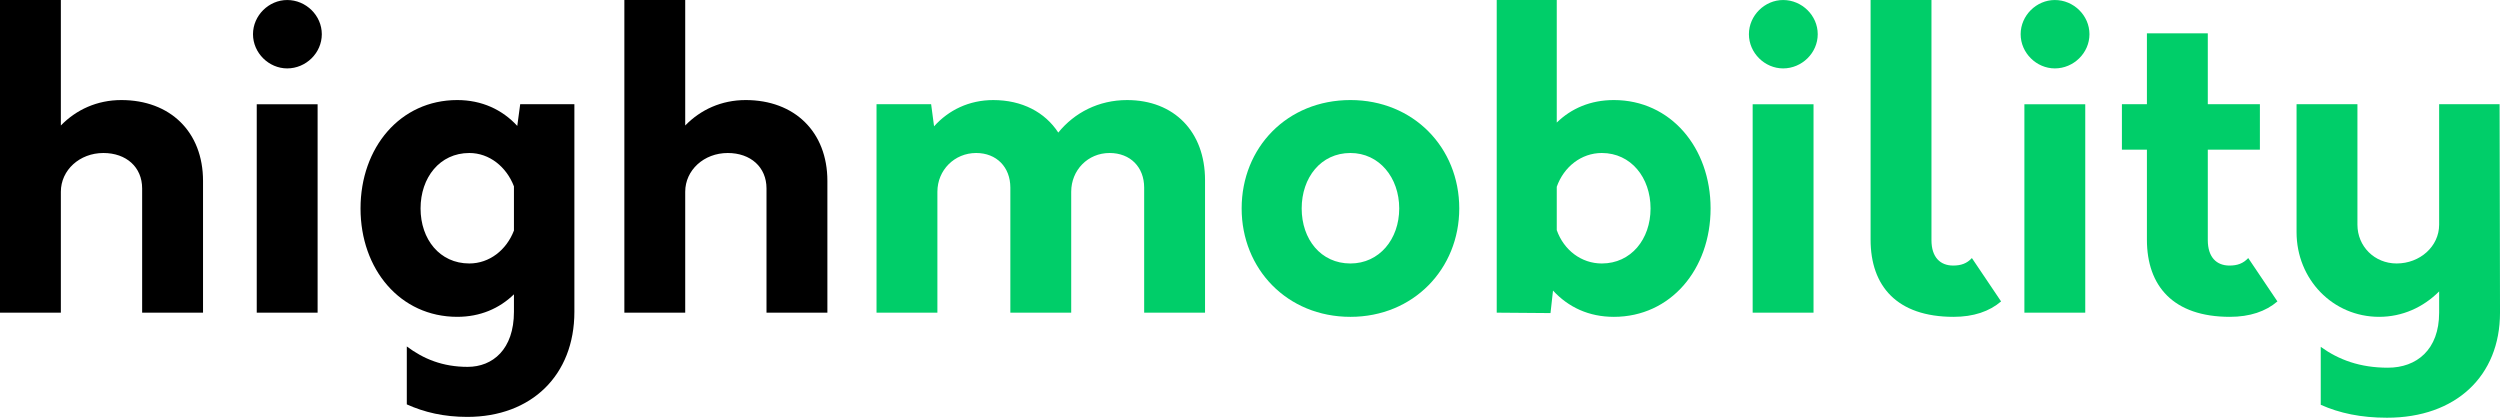
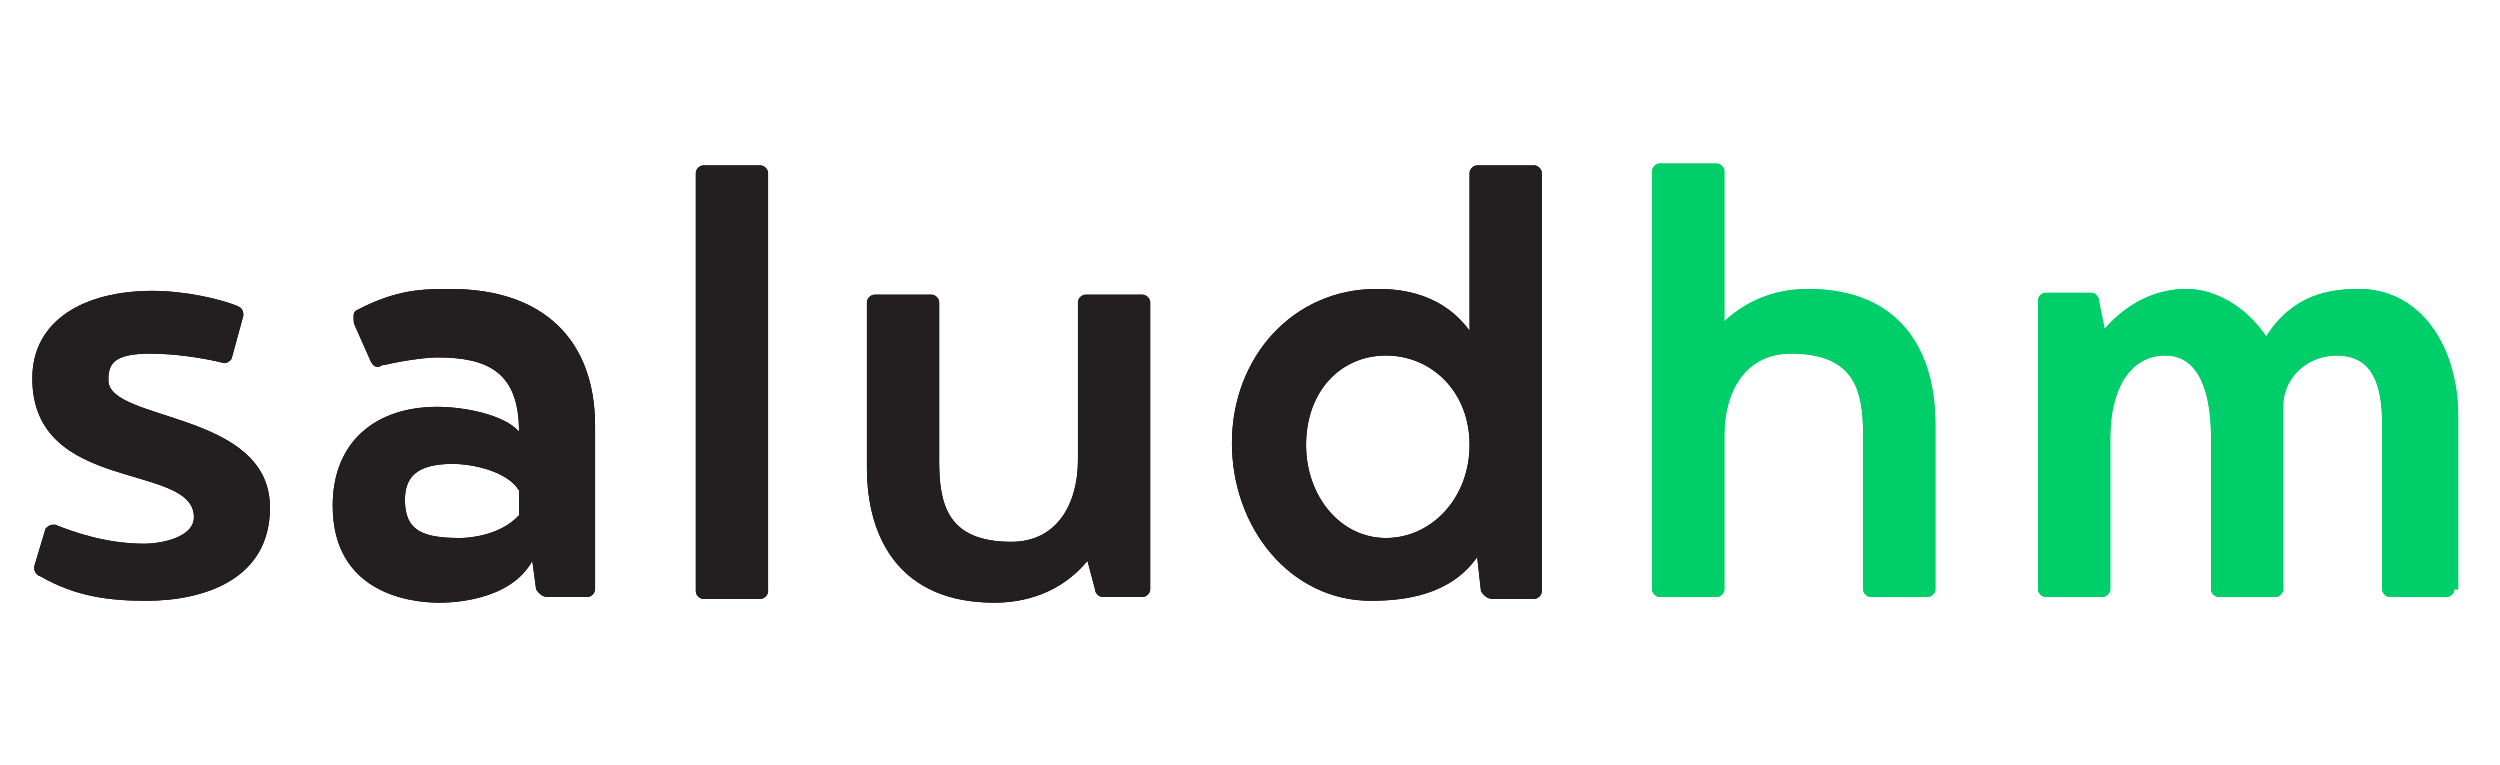
- <svg xmlns="http://www.w3.org/2000/svg" id="svg972" version="1.1" viewBox="0 0 65.433 10.933" height="10.933mm" width="65.433mm">
-   <defs id="defs966" />
-   <g transform="translate(93.1928,13.11538)" id="layer1">
-     <g transform="matrix(0.3527778,0,0,-0.3527778,-87.8789,-8.379836)" id="g64">
-       <path id="path66" style="fill:#000000;fill-opacity:1;fill-rule:nonzero;stroke:none" d="m 0,0 v -9.774 h -4.517 v 9.217 c 0,1.578 -1.174,2.629 -2.876,2.629 -1.762,0 -3.155,-1.268 -3.155,-2.876 v -8.97 h -4.515 v 23.197 h 4.515 V 4.113 C -9.403,5.289 -7.856,6 -6.062,6 -2.444,6 0,3.649 0,0" />
+ <svg xmlns="http://www.w3.org/2000/svg" version="1.1" id="Layer_1" x="0px" y="0px" viewBox="0 0 131.5 40.2" style="enable-background:new 0 0 131.5 40.2;" xml:space="preserve">
+   <defs id="defs24" />
+   <style type="text/css" id="style2">
+ 	.st0{fill:#00CE69;}
+ 	.st1{fill:#231F20;}
+ </style>
+   <g id="XMLID_1_">
+     <g id="XMLID_136_">
+       <path id="XMLID_152_" d="M1.8,29.9c0,0,0-0.1,0-0.1l0.6-2c0.2-0.2,0.3-0.2,0.5-0.2c1,0.4,2.7,1,4.7,1c0.8,0,2.6-0.3,2.6-1.4    c0-2.9-8.5-1.2-8.5-7.3c0-3.1,2.8-4.6,6.3-4.6c1.7,0,3.5,0.4,4.5,0.8c0.2,0.1,0.3,0.2,0.3,0.5l-0.6,2.2c0,0.1-0.2,0.3-0.4,0.3    c-1.2-0.3-2.7-0.5-3.9-0.5c-2,0-2.2,0.6-2.2,1.4c0,2.2,8.5,1.6,8.5,6.7c0,3.8-3.5,4.9-6.5,4.9c-1.9,0-3.7-0.2-5.6-1.3    C2,30.3,1.8,30.1,1.8,29.9z" />
+       <path id="XMLID_148_" d="M28,29.5c-1.2,2.2-4.5,2.2-4.9,2.2c-1.7,0-5.6-0.6-5.6-5.1c0-3.4,2.3-5.2,5.5-5.2c1.4,0,3.5,0.4,4.3,1.3    c0-3.1-1.6-3.9-4.3-3.9c-0.4,0-1.5,0.1-2.8,0.4c-0.2,0-0.2,0.1-0.3,0.1c-0.2,0-0.3-0.1-0.4-0.3l-0.8-1.8c-0.1-0.2-0.1-0.3-0.1-0.5    c0-0.2,0-0.3,0.2-0.4c2.1-1.1,3.5-1.1,4.9-1.1c4.9,0,7.6,2.7,7.6,7.2V31c0,0.2-0.2,0.4-0.4,0.4h-2.1c-0.2,0-0.4-0.1-0.6-0.4    L28,29.5z M27.3,27.1v-1.3c-0.6-1-2.4-1.4-3.5-1.4c-2,0-2.5,0.8-2.5,1.9c0,1.6,0.9,2,2.9,2C24.6,28.3,26.3,28.2,27.3,27.1z" />
+       <path id="XMLID_146_" d="M36.6,9.1c0-0.2,0.2-0.4,0.4-0.4h3c0.2,0,0.4,0.2,0.4,0.4v22c0,0.2-0.2,0.4-0.4,0.4h-3    c-0.2,0-0.4-0.2-0.4-0.4V9.1z" />
+       <path id="XMLID_144_" d="M57.2,29.5c-1.4,1.7-3.3,2.2-4.9,2.2c-4.9,0-6.7-3.3-6.7-7.1v-8.7c0-0.2,0.2-0.4,0.4-0.4h3    c0.2,0,0.4,0.2,0.4,0.4v8.3c0,2.3,0.4,4.3,3.8,4.3c2.4,0,3.5-2,3.5-4.3v-8.3c0-0.2,0.2-0.4,0.4-0.4h3c0.2,0,0.4,0.2,0.4,0.4V31    c0,0.2-0.2,0.4-0.4,0.4H58c-0.2,0-0.4-0.2-0.4-0.4L57.2,29.5z" />
+       <path id="XMLID_141_" d="M77.7,29.3c-1.4,2-3.8,2.3-5.6,2.3c-4.2,0-7.3-3.8-7.3-8.3c0-4.5,3.2-8.1,7.6-8.1c0.8,0,3.3,0,4.9,2.2    V9.1c0-0.2,0.2-0.4,0.4-0.4h3c0.2,0,0.4,0.2,0.4,0.4v22c0,0.2-0.2,0.4-0.4,0.4h-2.2c-0.2,0-0.4-0.1-0.6-0.4L77.7,29.3z M77.3,23.4    c0-2.8-2-4.7-4.4-4.7c-2.4,0-4.2,1.9-4.2,4.7c0,2.7,1.8,4.9,4.2,4.9C75.3,28.3,77.3,26.2,77.3,23.4z" />
+       <path id="XMLID_139_" class="st0" d="M90.7,16.9c1.4-1.3,3-1.7,4.4-1.7c4.9,0,6.7,3.3,6.7,7.1V31c0,0.2-0.2,0.4-0.4,0.4h-3    c-0.2,0-0.4-0.2-0.4-0.4v-8.1c0-2.3-0.4-4.3-3.8-4.3c-2.4,0-3.5,2-3.5,4.3V31c0,0.2-0.2,0.4-0.4,0.4h-3c-0.2,0-0.4-0.2-0.4-0.4    v-22c0-0.2,0.2-0.4,0.4-0.4h3c0.2,0,0.4,0.2,0.4,0.4V16.9z" />
+       <path id="XMLID_137_" class="st0" d="M129.1,31c0,0.2-0.2,0.4-0.4,0.4h-3c-0.2,0-0.4-0.2-0.4-0.4v-8.7c0-2.4-0.7-3.6-2.4-3.6    c-1.4,0-2.7,1-2.8,2.5c0,0.4,0,0.8,0,1.2V31c0,0.2-0.2,0.4-0.4,0.4h-3c-0.2,0-0.4-0.2-0.4-0.4V23c0-2.3-0.6-4.3-2.4-4.3    c-2,0-2.9,2-2.9,4.3V31c0,0.2-0.2,0.4-0.4,0.4h-3c-0.2,0-0.4-0.2-0.4-0.4V15.8c0-0.2,0.2-0.4,0.4-0.4h2.4c0.2,0,0.4,0.2,0.4,0.4    l0.3,1.5c1.4-1.6,3-2.1,4.3-2.1c1.6,0,3.2,1,4.2,2.5c1.4-2.2,3.3-2.5,4.9-2.5c3.2,0,5.2,3,5.2,6.7V31z" />
    </g>
-     <path id="path68" style="fill:#000000;fill-opacity:1;fill-rule:nonzero;stroke:none;stroke-width:0.353" d="m -86.473,-10.387 h 1.593 v 5.456 h -1.593 z m -0.098,-1.833 c 0,-0.491 0.415,-0.895 0.895,-0.895 0.491,0 0.906,0.404 0.906,0.895 0,0.491 -0.415,0.895 -0.906,0.895 -0.48,0 -0.895,-0.404 -0.895,-0.895" />
-     <g transform="matrix(0.3527778,0,0,-0.3527778,-79.74124,-7.081366)" id="g70">
-       <path id="path72" style="fill:#000000;fill-opacity:1;fill-rule:nonzero;stroke:none" d="m 0,0 v 3.278 c -0.557,1.454 -1.825,2.475 -3.31,2.475 -2.196,0 -3.618,-1.825 -3.618,-4.114 0,-2.289 1.422,-4.082 3.618,-4.082 1.485,0 2.753,0.989 3.31,2.443 M 4.484,9.372 V -6.031 c 0,-4.702 -3.185,-7.795 -7.948,-7.795 -1.732,0 -3.185,0.341 -4.485,0.928 v 4.299 c 1.237,-0.927 2.66,-1.515 4.515,-1.515 1.857,0 3.434,1.299 3.434,4.083 v 1.299 c -1.082,-1.052 -2.505,-1.67 -4.206,-1.67 -4.237,0 -7.176,3.526 -7.176,8.041 0,4.516 2.939,8.042 7.176,8.042 1.824,0 3.34,-0.712 4.453,-1.918 l 0.217,1.609 z" />
-     </g>
-     <g transform="matrix(0.3527778,0,0,-0.3527778,-71.53746,-8.379836)" id="g74">
-       <path id="path76" style="fill:#000000;fill-opacity:1;fill-rule:nonzero;stroke:none" d="m 0,0 v -9.774 h -4.517 v 9.217 c 0,1.578 -1.174,2.629 -2.876,2.629 -1.762,0 -3.155,-1.268 -3.155,-2.876 v -8.97 h -4.515 v 23.197 h 4.515 V 4.113 C -9.403,5.289 -7.856,6 -6.062,6 -2.444,6 0,3.649 0,0" />
-     </g>
-     <g transform="matrix(0.3527778,0,0,-0.3527778,-61.65313,-8.401532)" id="g78">
-       <path id="path80" style="fill:#00ce69;fill-opacity:1;fill-rule:nonzero;stroke:none" d="m 0,0 v -9.835 h -4.516 v 9.278 c 0,1.516 -1.021,2.568 -2.567,2.568 -1.608,0 -2.846,-1.268 -2.846,-2.877 v -8.969 h -4.515 v 9.278 c 0,1.516 -1.021,2.568 -2.536,2.568 -1.609,0 -2.877,-1.268 -2.877,-2.877 v -8.969 h -4.516 V 5.629 h 4.052 l 0.217,-1.639 c 1.083,1.206 2.597,1.948 4.391,1.948 2.135,0 3.836,-0.896 4.825,-2.412 1.206,1.485 3,2.412 5.104,2.412 C -2.289,5.938 0,3.588 0,0" />
-     </g>
-     <g transform="matrix(0.3527778,0,0,-0.3527778,-56.57059,-7.65964)" id="g82">
-       <path id="path84" style="fill:#00ce69;fill-opacity:1;fill-rule:nonzero;stroke:none" d="m 0,0 c 0,2.289 -1.484,4.114 -3.619,4.114 -2.196,0 -3.618,-1.825 -3.618,-4.114 0,-2.289 1.422,-4.083 3.618,-4.083 C -1.484,-4.083 0,-2.289 0,0 m -11.691,0 c 0,4.516 3.371,8.042 8.072,8.042 4.671,0 8.073,-3.526 8.073,-8.042 0,-4.485 -3.402,-8.042 -8.073,-8.042 -4.701,0 -8.072,3.557 -8.072,8.042" />
-     </g>
-     <g transform="matrix(0.3527778,0,0,-0.3527778,-49.99252,-7.65964)" id="g86">
-       <path id="path88" style="fill:#00ce69;fill-opacity:1;fill-rule:nonzero;stroke:none" d="m 0,0 c 0,2.289 -1.453,4.114 -3.618,4.114 -1.516,0 -2.816,-1.021 -3.341,-2.506 v -3.216 c 0.525,-1.485 1.825,-2.475 3.341,-2.475 C -1.453,-4.083 0,-2.289 0,0 m 4.454,0 c 0,-4.516 -2.97,-8.042 -7.176,-8.042 -1.855,0 -3.371,0.711 -4.515,1.949 l -0.186,-1.67 -3.99,0.031 v 23.197 h 4.454 V 6.372 c 1.083,1.051 2.505,1.67 4.237,1.67 4.206,0 7.176,-3.526 7.176,-8.042" />
-     </g>
-     <path id="path90" style="fill:#00ce69;fill-opacity:1;fill-rule:nonzero;stroke:none;stroke-width:0.353" d="m -47.32,-10.387 h 1.593 v 5.456 h -1.593 z m -0.098,-1.833 c 0,-0.491 0.415,-0.895 0.895,-0.895 0.491,0 0.906,0.404 0.906,0.895 0,0.491 -0.415,0.895 -0.906,0.895 -0.48,0 -0.895,-0.404 -0.895,-0.895" />
-     <g transform="matrix(0.3527778,0,0,-0.3527778,-44.23334,-6.841231)" id="g92">
-       <path id="path94" style="fill:#00ce69;fill-opacity:1;fill-rule:nonzero;stroke:none" d="M 0,0 V 17.785 H 4.516 V -0.031 c 0,-1.268 0.649,-1.886 1.608,-1.886 0.587,0 1.021,0.154 1.392,0.556 L 9.681,-4.578 C 8.814,-5.32 7.64,-5.722 6.154,-5.722 1.948,-5.722 0,-3.433 0,0" />
-     </g>
-     <path id="path96" style="fill:#00ce69;fill-opacity:1;fill-rule:nonzero;stroke:none;stroke-width:0.353" d="m -40.208,-10.387 h 1.593 v 5.456 h -1.593 z m -0.098,-1.833 c 0,-0.491 0.414,-0.895 0.895,-0.895 0.491,0 0.906,0.404 0.906,0.895 0,0.491 -0.415,0.895 -0.906,0.895 -0.48,0 -0.895,-0.404 -0.895,-0.895" />
-     <g transform="matrix(0.3527778,0,0,-0.3527778,-33.5856,-5.226357)" id="g98">
-       <path id="path100" style="fill:#00ce69;fill-opacity:1;fill-rule:nonzero;stroke:none" d="m 0,0 c -0.866,-0.742 -2.042,-1.144 -3.526,-1.144 -4.206,0 -6.156,2.289 -6.156,5.722 v 6.68 h -1.855 v 3.372 h 1.855 v 5.258 h 4.517 V 14.63 H -1.3 V 11.258 H -5.165 V 4.547 c 0,-1.268 0.649,-1.887 1.607,-1.887 0.588,0 1.022,0.155 1.393,0.557 z" />
-     </g>
-     <g transform="matrix(0.3527778,0,0,-0.3527778,-27.75959,-4.931786)" id="g102">
-       <path id="path104" style="fill:#00ce69;fill-opacity:1;fill-rule:nonzero;stroke:none" d="m 0,0 c 0,-4.701 -3.278,-7.794 -8.382,-7.794 -1.949,0 -3.526,0.34 -4.918,0.959 v 4.299 c 1.33,-0.959 2.907,-1.547 4.98,-1.547 2.133,0 3.804,1.33 3.804,4.083 v 1.578 c -1.175,-1.176 -2.721,-1.887 -4.454,-1.887 -3.433,0 -6.124,2.784 -6.124,6.278 v 9.496 h 4.516 V 6.526 c 0,-1.608 1.268,-2.876 2.907,-2.876 1.733,0 3.155,1.268 3.155,2.876 v 8.939 h 4.485 z" />
+     <g id="XMLID_119_">
+       <path id="XMLID_134_" class="st1" d="M1.8,29.9c0,0,0-0.1,0-0.1l0.6-2c0.2-0.2,0.3-0.2,0.5-0.2c1,0.4,2.7,1,4.7,1    c0.8,0,2.6-0.3,2.6-1.4c0-2.9-8.5-1.2-8.5-7.3c0-3.1,2.8-4.6,6.3-4.6c1.7,0,3.5,0.4,4.5,0.8c0.2,0.1,0.3,0.2,0.3,0.5l-0.6,2.2    c0,0.1-0.2,0.3-0.4,0.3c-1.2-0.3-2.7-0.5-3.9-0.5c-2,0-2.2,0.6-2.2,1.4c0,2.2,8.5,1.6,8.5,6.7c0,3.8-3.5,4.9-6.5,4.9    c-1.9,0-3.7-0.2-5.6-1.3C2,30.3,1.8,30.1,1.8,29.9z" />
+       <path id="XMLID_131_" class="st1" d="M28,29.5c-1.2,2.2-4.5,2.2-4.9,2.2c-1.7,0-5.6-0.6-5.6-5.1c0-3.4,2.3-5.2,5.5-5.2    c1.4,0,3.5,0.4,4.3,1.3c0-3.1-1.6-3.9-4.3-3.9c-0.4,0-1.5,0.1-2.8,0.4c-0.2,0-0.2,0.1-0.3,0.1c-0.2,0-0.3-0.1-0.4-0.3l-0.8-1.8    c-0.1-0.2-0.1-0.3-0.1-0.5c0-0.2,0-0.3,0.2-0.4c2.1-1.1,3.5-1.1,4.9-1.1c4.9,0,7.6,2.7,7.6,7.2V31c0,0.2-0.2,0.4-0.4,0.4h-2.1    c-0.2,0-0.4-0.1-0.6-0.4L28,29.5z M27.3,27.1v-1.3c-0.6-1-2.4-1.4-3.5-1.4c-2,0-2.5,0.8-2.5,1.9c0,1.6,0.9,2,2.9,2    C24.6,28.3,26.3,28.2,27.3,27.1z" />
+       <path id="XMLID_129_" class="st1" d="M36.6,9.1c0-0.2,0.2-0.4,0.4-0.4h3c0.2,0,0.4,0.2,0.4,0.4v22c0,0.2-0.2,0.4-0.4,0.4h-3    c-0.2,0-0.4-0.2-0.4-0.4V9.1z" />
+       <path id="XMLID_127_" class="st1" d="M57.2,29.5c-1.4,1.7-3.3,2.2-4.9,2.2c-4.9,0-6.7-3.3-6.7-7.1v-8.7c0-0.2,0.2-0.4,0.4-0.4h3    c0.2,0,0.4,0.2,0.4,0.4v8.3c0,2.3,0.4,4.3,3.8,4.3c2.4,0,3.5-2,3.5-4.3v-8.3c0-0.2,0.2-0.4,0.4-0.4h3c0.2,0,0.4,0.2,0.4,0.4V31    c0,0.2-0.2,0.4-0.4,0.4H58c-0.2,0-0.4-0.2-0.4-0.4L57.2,29.5z" />
+       <path id="XMLID_124_" class="st1" d="M77.7,29.3c-1.4,2-3.8,2.3-5.6,2.3c-4.2,0-7.3-3.8-7.3-8.3c0-4.5,3.2-8.1,7.6-8.1    c0.8,0,3.3,0,4.9,2.2V9.1c0-0.2,0.2-0.4,0.4-0.4h3c0.2,0,0.4,0.2,0.4,0.4v22c0,0.2-0.2,0.4-0.4,0.4h-2.2c-0.2,0-0.4-0.1-0.6-0.4    L77.7,29.3z M77.3,23.4c0-2.8-2-4.7-4.4-4.7c-2.4,0-4.2,1.9-4.2,4.7c0,2.7,1.8,4.9,4.2,4.9C75.3,28.3,77.3,26.2,77.3,23.4z" />
+       <path id="XMLID_122_" class="st1" d="M90.7,16.9c1.4-1.3,3-1.7,4.4-1.7c4.9,0,6.7,3.3,6.7,7.1V31c0,0.2-0.2,0.4-0.4,0.4h-3    c-0.2,0-0.4-0.2-0.4-0.4v-8.1c0-2.3-0.4-4.3-3.8-4.3c-2.4,0-3.5,2-3.5,4.3V31c0,0.2-0.2,0.4-0.4,0.4h-3c-0.2,0-0.4-0.2-0.4-0.4    v-22c0-0.2,0.2-0.4,0.4-0.4h3c0.2,0,0.4,0.2,0.4,0.4V16.9z" style="fill:#00ce69;fill-opacity:1" />
+       <path id="XMLID_120_" class="st1" d="M129.1,31c0,0.2-0.2,0.4-0.4,0.4h-3c-0.2,0-0.4-0.2-0.4-0.4v-8.7c0-2.4-0.7-3.6-2.4-3.6    c-1.4,0-2.7,1-2.8,2.5c0,0.4,0,0.8,0,1.2V31c0,0.2-0.2,0.4-0.4,0.4h-3c-0.2,0-0.4-0.2-0.4-0.4V23c0-2.3-0.6-4.3-2.4-4.3    c-2,0-2.9,2-2.9,4.3V31c0,0.2-0.2,0.4-0.4,0.4h-3c-0.2,0-0.4-0.2-0.4-0.4V15.8c0-0.2,0.2-0.4,0.4-0.4h2.4c0.2,0,0.4,0.2,0.4,0.4    l0.3,1.5c1.4-1.6,3-2.1,4.3-2.1c1.6,0,3.2,1,4.2,2.5c1.4-2.2,3.3-2.5,4.9-2.5c3.2,0,5.2,3,5.2,6.7V31z" style="fill:#00ce69;fill-opacity:1" />
    </g>
  </g>
</svg>
